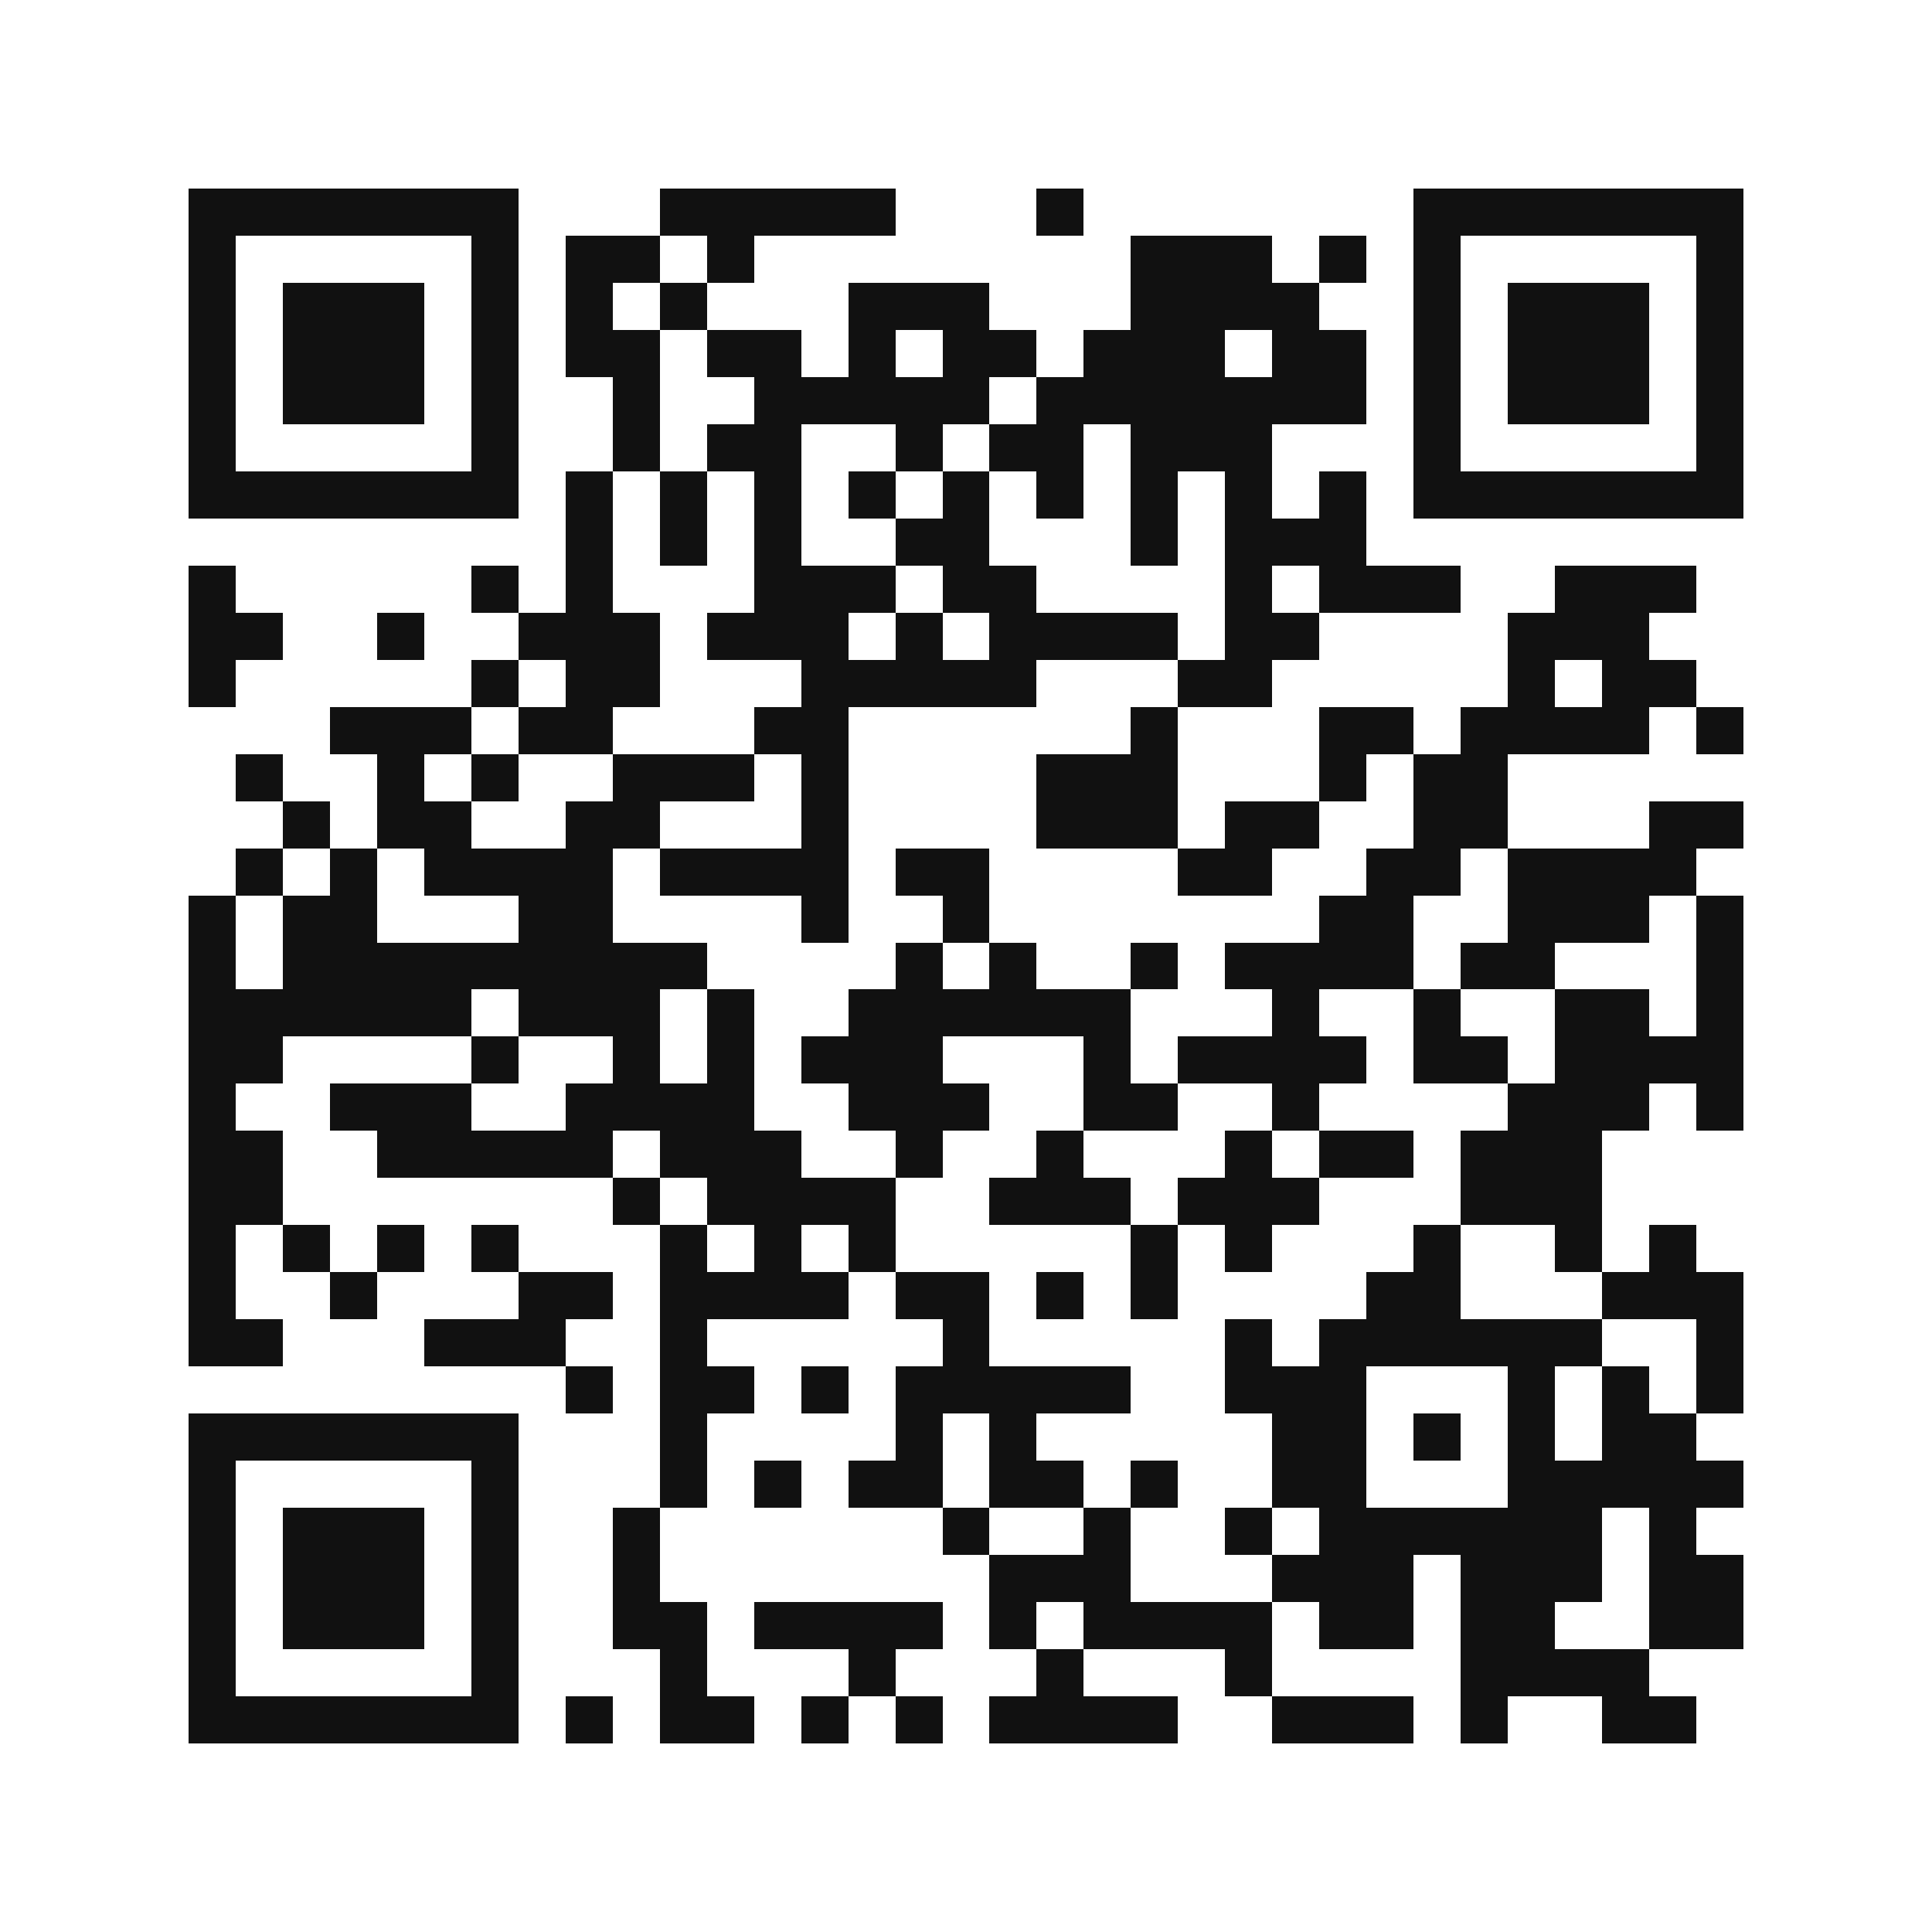
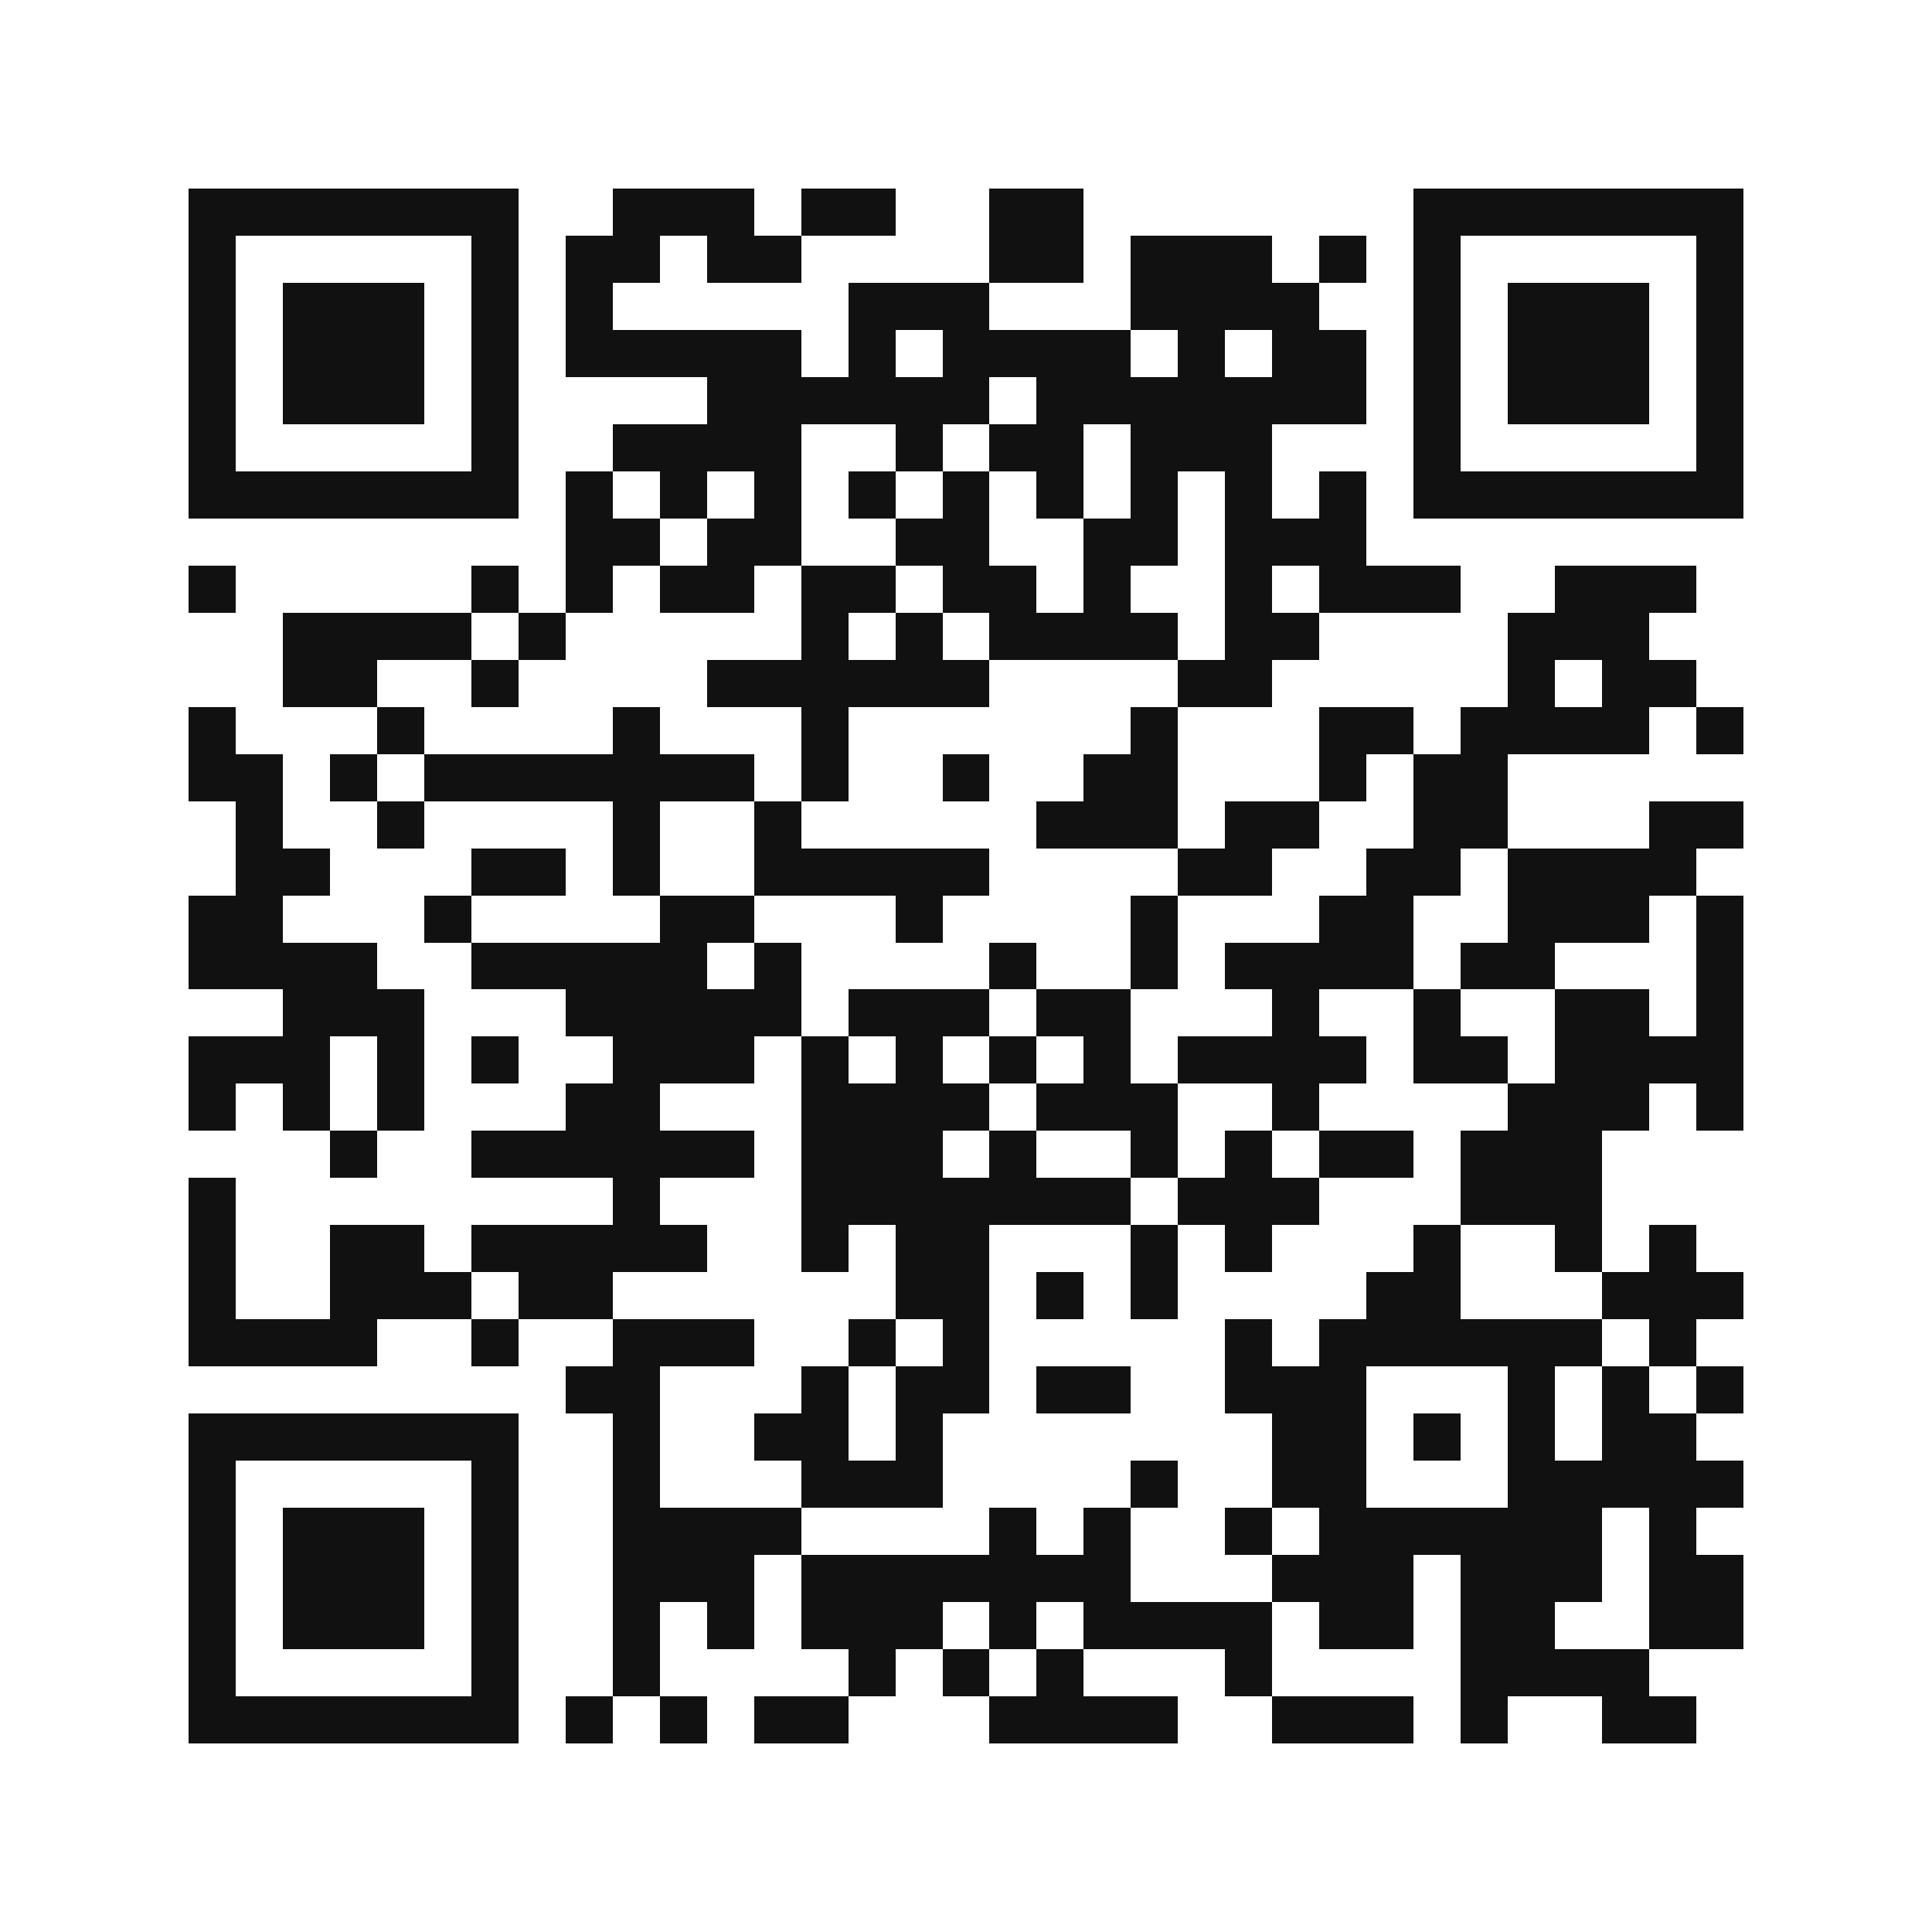
- <svg xmlns="http://www.w3.org/2000/svg" viewBox="0 0 41 41" width="820" height="820" shape-rendering="crispEdges" role="img" aria-label="丸事星期二示範點餐頁二維碼">
+ <svg xmlns="http://www.w3.org/2000/svg" viewBox="0 0 41 41" width="820" height="820" shape-rendering="crispEdges" role="img" aria-label="丸事星期二點餐對照頁二維碼">
  <rect width="41" height="41" fill="#ffffff" />
-   <path d="M4 4h7v1h-7zM14 4h5v1h-5zM22 4h1v1h-1zM30 4h7v1h-7zM4 5h1v1h-1zM10 5h1v1h-1zM12 5h2v1h-2zM15 5h1v1h-1zM24 5h3v1h-3zM28 5h1v1h-1zM30 5h1v1h-1zM36 5h1v1h-1zM4 6h1v1h-1zM6 6h3v1h-3zM10 6h1v1h-1zM12 6h1v1h-1zM14 6h1v1h-1zM18 6h3v1h-3zM24 6h4v1h-4zM30 6h1v1h-1zM32 6h3v1h-3zM36 6h1v1h-1zM4 7h1v1h-1zM6 7h3v1h-3zM10 7h1v1h-1zM12 7h2v1h-2zM15 7h2v1h-2zM18 7h1v1h-1zM20 7h2v1h-2zM23 7h3v1h-3zM27 7h2v1h-2zM30 7h1v1h-1zM32 7h3v1h-3zM36 7h1v1h-1zM4 8h1v1h-1zM6 8h3v1h-3zM10 8h1v1h-1zM13 8h1v1h-1zM16 8h5v1h-5zM22 8h7v1h-7zM30 8h1v1h-1zM32 8h3v1h-3zM36 8h1v1h-1zM4 9h1v1h-1zM10 9h1v1h-1zM13 9h1v1h-1zM15 9h2v1h-2zM19 9h1v1h-1zM21 9h2v1h-2zM24 9h3v1h-3zM30 9h1v1h-1zM36 9h1v1h-1zM4 10h7v1h-7zM12 10h1v1h-1zM14 10h1v1h-1zM16 10h1v1h-1zM18 10h1v1h-1zM20 10h1v1h-1zM22 10h1v1h-1zM24 10h1v1h-1zM26 10h1v1h-1zM28 10h1v1h-1zM30 10h7v1h-7zM12 11h1v1h-1zM14 11h1v1h-1zM16 11h1v1h-1zM19 11h2v1h-2zM24 11h1v1h-1zM26 11h3v1h-3zM4 12h1v1h-1zM10 12h1v1h-1zM12 12h1v1h-1zM16 12h3v1h-3zM20 12h2v1h-2zM26 12h1v1h-1zM28 12h3v1h-3zM33 12h3v1h-3zM4 13h2v1h-2zM8 13h1v1h-1zM11 13h3v1h-3zM15 13h3v1h-3zM19 13h1v1h-1zM21 13h4v1h-4zM26 13h2v1h-2zM32 13h3v1h-3zM4 14h1v1h-1zM10 14h1v1h-1zM12 14h2v1h-2zM17 14h5v1h-5zM25 14h2v1h-2zM32 14h1v1h-1zM34 14h2v1h-2zM7 15h3v1h-3zM11 15h2v1h-2zM16 15h2v1h-2zM24 15h1v1h-1zM28 15h2v1h-2zM31 15h4v1h-4zM36 15h1v1h-1zM5 16h1v1h-1zM8 16h1v1h-1zM10 16h1v1h-1zM13 16h3v1h-3zM17 16h1v1h-1zM22 16h3v1h-3zM28 16h1v1h-1zM30 16h2v1h-2zM6 17h1v1h-1zM8 17h2v1h-2zM12 17h2v1h-2zM17 17h1v1h-1zM22 17h3v1h-3zM26 17h2v1h-2zM30 17h2v1h-2zM35 17h2v1h-2zM5 18h1v1h-1zM7 18h1v1h-1zM9 18h4v1h-4zM14 18h4v1h-4zM19 18h2v1h-2zM25 18h2v1h-2zM29 18h2v1h-2zM32 18h4v1h-4zM4 19h1v1h-1zM6 19h2v1h-2zM11 19h2v1h-2zM17 19h1v1h-1zM20 19h1v1h-1zM28 19h2v1h-2zM32 19h3v1h-3zM36 19h1v1h-1zM4 20h1v1h-1zM6 20h9v1h-9zM19 20h1v1h-1zM21 20h1v1h-1zM24 20h1v1h-1zM26 20h4v1h-4zM31 20h2v1h-2zM36 20h1v1h-1zM4 21h6v1h-6zM11 21h3v1h-3zM15 21h1v1h-1zM18 21h6v1h-6zM27 21h1v1h-1zM30 21h1v1h-1zM33 21h2v1h-2zM36 21h1v1h-1zM4 22h2v1h-2zM10 22h1v1h-1zM13 22h1v1h-1zM15 22h1v1h-1zM17 22h3v1h-3zM23 22h1v1h-1zM25 22h4v1h-4zM30 22h2v1h-2zM33 22h4v1h-4zM4 23h1v1h-1zM7 23h3v1h-3zM12 23h4v1h-4zM18 23h3v1h-3zM23 23h2v1h-2zM27 23h1v1h-1zM32 23h3v1h-3zM36 23h1v1h-1zM4 24h2v1h-2zM8 24h5v1h-5zM14 24h3v1h-3zM19 24h1v1h-1zM22 24h1v1h-1zM26 24h1v1h-1zM28 24h2v1h-2zM31 24h3v1h-3zM4 25h2v1h-2zM13 25h1v1h-1zM15 25h4v1h-4zM21 25h3v1h-3zM25 25h3v1h-3zM31 25h3v1h-3zM4 26h1v1h-1zM6 26h1v1h-1zM8 26h1v1h-1zM10 26h1v1h-1zM14 26h1v1h-1zM16 26h1v1h-1zM18 26h1v1h-1zM24 26h1v1h-1zM26 26h1v1h-1zM30 26h1v1h-1zM33 26h1v1h-1zM35 26h1v1h-1zM4 27h1v1h-1zM7 27h1v1h-1zM11 27h2v1h-2zM14 27h4v1h-4zM19 27h2v1h-2zM22 27h1v1h-1zM24 27h1v1h-1zM29 27h2v1h-2zM34 27h3v1h-3zM4 28h2v1h-2zM9 28h3v1h-3zM14 28h1v1h-1zM20 28h1v1h-1zM26 28h1v1h-1zM28 28h6v1h-6zM36 28h1v1h-1zM12 29h1v1h-1zM14 29h2v1h-2zM17 29h1v1h-1zM19 29h5v1h-5zM26 29h3v1h-3zM32 29h1v1h-1zM34 29h1v1h-1zM36 29h1v1h-1zM4 30h7v1h-7zM14 30h1v1h-1zM19 30h1v1h-1zM21 30h1v1h-1zM27 30h2v1h-2zM30 30h1v1h-1zM32 30h1v1h-1zM34 30h2v1h-2zM4 31h1v1h-1zM10 31h1v1h-1zM14 31h1v1h-1zM16 31h1v1h-1zM18 31h2v1h-2zM21 31h2v1h-2zM24 31h1v1h-1zM27 31h2v1h-2zM32 31h5v1h-5zM4 32h1v1h-1zM6 32h3v1h-3zM10 32h1v1h-1zM13 32h1v1h-1zM20 32h1v1h-1zM23 32h1v1h-1zM26 32h1v1h-1zM28 32h6v1h-6zM35 32h1v1h-1zM4 33h1v1h-1zM6 33h3v1h-3zM10 33h1v1h-1zM13 33h1v1h-1zM21 33h3v1h-3zM27 33h3v1h-3zM31 33h3v1h-3zM35 33h2v1h-2zM4 34h1v1h-1zM6 34h3v1h-3zM10 34h1v1h-1zM13 34h2v1h-2zM16 34h4v1h-4zM21 34h1v1h-1zM23 34h4v1h-4zM28 34h2v1h-2zM31 34h2v1h-2zM35 34h2v1h-2zM4 35h1v1h-1zM10 35h1v1h-1zM14 35h1v1h-1zM18 35h1v1h-1zM22 35h1v1h-1zM26 35h1v1h-1zM31 35h4v1h-4zM4 36h7v1h-7zM12 36h1v1h-1zM14 36h2v1h-2zM17 36h1v1h-1zM19 36h1v1h-1zM21 36h4v1h-4zM27 36h3v1h-3zM31 36h1v1h-1zM34 36h2v1h-2z" fill="#111111" />
+   <path d="M4 4h7v1h-7zM13 4h3v1h-3zM17 4h2v1h-2zM21 4h2v1h-2zM30 4h7v1h-7zM4 5h1v1h-1zM10 5h1v1h-1zM12 5h2v1h-2zM15 5h2v1h-2zM21 5h2v1h-2zM24 5h3v1h-3zM28 5h1v1h-1zM30 5h1v1h-1zM36 5h1v1h-1zM4 6h1v1h-1zM6 6h3v1h-3zM10 6h1v1h-1zM12 6h1v1h-1zM18 6h3v1h-3zM24 6h4v1h-4zM30 6h1v1h-1zM32 6h3v1h-3zM36 6h1v1h-1zM4 7h1v1h-1zM6 7h3v1h-3zM10 7h1v1h-1zM12 7h5v1h-5zM18 7h1v1h-1zM20 7h4v1h-4zM25 7h1v1h-1zM27 7h2v1h-2zM30 7h1v1h-1zM32 7h3v1h-3zM36 7h1v1h-1zM4 8h1v1h-1zM6 8h3v1h-3zM10 8h1v1h-1zM15 8h6v1h-6zM22 8h7v1h-7zM30 8h1v1h-1zM32 8h3v1h-3zM36 8h1v1h-1zM4 9h1v1h-1zM10 9h1v1h-1zM13 9h4v1h-4zM19 9h1v1h-1zM21 9h2v1h-2zM24 9h3v1h-3zM30 9h1v1h-1zM36 9h1v1h-1zM4 10h7v1h-7zM12 10h1v1h-1zM14 10h1v1h-1zM16 10h1v1h-1zM18 10h1v1h-1zM20 10h1v1h-1zM22 10h1v1h-1zM24 10h1v1h-1zM26 10h1v1h-1zM28 10h1v1h-1zM30 10h7v1h-7zM12 11h2v1h-2zM15 11h2v1h-2zM19 11h2v1h-2zM23 11h2v1h-2zM26 11h3v1h-3zM4 12h1v1h-1zM10 12h1v1h-1zM12 12h1v1h-1zM14 12h2v1h-2zM17 12h2v1h-2zM20 12h2v1h-2zM23 12h1v1h-1zM26 12h1v1h-1zM28 12h3v1h-3zM33 12h3v1h-3zM6 13h4v1h-4zM11 13h1v1h-1zM17 13h1v1h-1zM19 13h1v1h-1zM21 13h4v1h-4zM26 13h2v1h-2zM32 13h3v1h-3zM6 14h2v1h-2zM10 14h1v1h-1zM15 14h6v1h-6zM25 14h2v1h-2zM32 14h1v1h-1zM34 14h2v1h-2zM4 15h1v1h-1zM8 15h1v1h-1zM13 15h1v1h-1zM17 15h1v1h-1zM24 15h1v1h-1zM28 15h2v1h-2zM31 15h4v1h-4zM36 15h1v1h-1zM4 16h2v1h-2zM7 16h1v1h-1zM9 16h7v1h-7zM17 16h1v1h-1zM20 16h1v1h-1zM23 16h2v1h-2zM28 16h1v1h-1zM30 16h2v1h-2zM5 17h1v1h-1zM8 17h1v1h-1zM13 17h1v1h-1zM16 17h1v1h-1zM22 17h3v1h-3zM26 17h2v1h-2zM30 17h2v1h-2zM35 17h2v1h-2zM5 18h2v1h-2zM10 18h2v1h-2zM13 18h1v1h-1zM16 18h5v1h-5zM25 18h2v1h-2zM29 18h2v1h-2zM32 18h4v1h-4zM4 19h2v1h-2zM9 19h1v1h-1zM14 19h2v1h-2zM19 19h1v1h-1zM24 19h1v1h-1zM28 19h2v1h-2zM32 19h3v1h-3zM36 19h1v1h-1zM4 20h4v1h-4zM10 20h5v1h-5zM16 20h1v1h-1zM21 20h1v1h-1zM24 20h1v1h-1zM26 20h4v1h-4zM31 20h2v1h-2zM36 20h1v1h-1zM6 21h3v1h-3zM12 21h5v1h-5zM18 21h3v1h-3zM22 21h2v1h-2zM27 21h1v1h-1zM30 21h1v1h-1zM33 21h2v1h-2zM36 21h1v1h-1zM4 22h3v1h-3zM8 22h1v1h-1zM10 22h1v1h-1zM13 22h3v1h-3zM17 22h1v1h-1zM19 22h1v1h-1zM21 22h1v1h-1zM23 22h1v1h-1zM25 22h4v1h-4zM30 22h2v1h-2zM33 22h4v1h-4zM4 23h1v1h-1zM6 23h1v1h-1zM8 23h1v1h-1zM12 23h2v1h-2zM17 23h4v1h-4zM22 23h3v1h-3zM27 23h1v1h-1zM32 23h3v1h-3zM36 23h1v1h-1zM7 24h1v1h-1zM10 24h6v1h-6zM17 24h3v1h-3zM21 24h1v1h-1zM24 24h1v1h-1zM26 24h1v1h-1zM28 24h2v1h-2zM31 24h3v1h-3zM4 25h1v1h-1zM13 25h1v1h-1zM17 25h7v1h-7zM25 25h3v1h-3zM31 25h3v1h-3zM4 26h1v1h-1zM7 26h2v1h-2zM10 26h5v1h-5zM17 26h1v1h-1zM19 26h2v1h-2zM24 26h1v1h-1zM26 26h1v1h-1zM30 26h1v1h-1zM33 26h1v1h-1zM35 26h1v1h-1zM4 27h1v1h-1zM7 27h3v1h-3zM11 27h2v1h-2zM19 27h2v1h-2zM22 27h1v1h-1zM24 27h1v1h-1zM29 27h2v1h-2zM34 27h3v1h-3zM4 28h4v1h-4zM10 28h1v1h-1zM13 28h3v1h-3zM18 28h1v1h-1zM20 28h1v1h-1zM26 28h1v1h-1zM28 28h6v1h-6zM35 28h1v1h-1zM12 29h2v1h-2zM17 29h1v1h-1zM19 29h2v1h-2zM22 29h2v1h-2zM26 29h3v1h-3zM32 29h1v1h-1zM34 29h1v1h-1zM36 29h1v1h-1zM4 30h7v1h-7zM13 30h1v1h-1zM16 30h2v1h-2zM19 30h1v1h-1zM27 30h2v1h-2zM30 30h1v1h-1zM32 30h1v1h-1zM34 30h2v1h-2zM4 31h1v1h-1zM10 31h1v1h-1zM13 31h1v1h-1zM17 31h3v1h-3zM24 31h1v1h-1zM27 31h2v1h-2zM32 31h5v1h-5zM4 32h1v1h-1zM6 32h3v1h-3zM10 32h1v1h-1zM13 32h4v1h-4zM21 32h1v1h-1zM23 32h1v1h-1zM26 32h1v1h-1zM28 32h6v1h-6zM35 32h1v1h-1zM4 33h1v1h-1zM6 33h3v1h-3zM10 33h1v1h-1zM13 33h3v1h-3zM17 33h7v1h-7zM27 33h3v1h-3zM31 33h3v1h-3zM35 33h2v1h-2zM4 34h1v1h-1zM6 34h3v1h-3zM10 34h1v1h-1zM13 34h1v1h-1zM15 34h1v1h-1zM17 34h3v1h-3zM21 34h1v1h-1zM23 34h4v1h-4zM28 34h2v1h-2zM31 34h2v1h-2zM35 34h2v1h-2zM4 35h1v1h-1zM10 35h1v1h-1zM13 35h1v1h-1zM18 35h1v1h-1zM20 35h1v1h-1zM22 35h1v1h-1zM26 35h1v1h-1zM31 35h4v1h-4zM4 36h7v1h-7zM12 36h1v1h-1zM14 36h1v1h-1zM16 36h2v1h-2zM21 36h4v1h-4zM27 36h3v1h-3zM31 36h1v1h-1zM34 36h2v1h-2z" fill="#111111" />
</svg>
